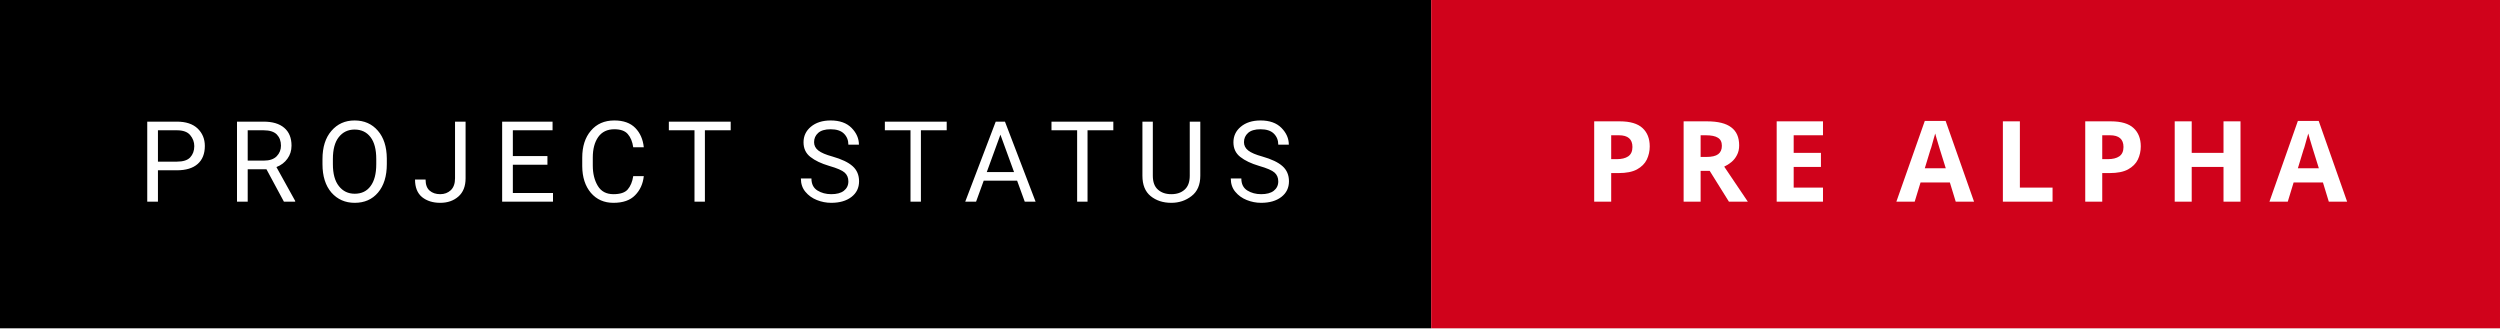
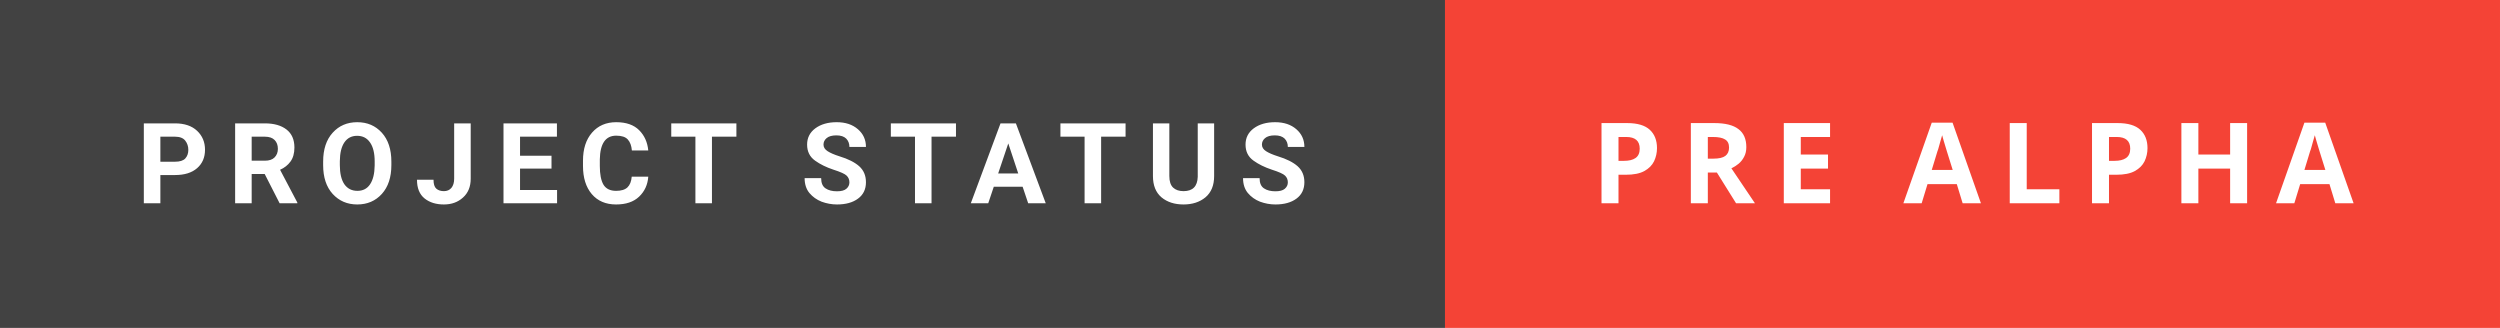
- <svg xmlns="http://www.w3.org/2000/svg" width="266.55" height="35" viewBox="0 0 266.55 35">
-   <rect width="152.595" height="35" fill="#000000" />
-   <rect x="152.595" width="113.954" height="35" fill="#d0021b" />
-   <text x="76.298" y="21.5" font-size="12" font-family="'Roboto', sans-serif" fill="#FFFFFF" text-anchor="middle" letter-spacing="2">PROJECT STATUS</text>
-   <text x="209.572" y="21.5" font-size="12" font-family="'Montserrat', sans-serif" fill="#FFFFFF" text-anchor="middle" font-weight="900" letter-spacing="2">PRE ALPHA</text>
+ <svg xmlns="http://www.w3.org/2000/svg" width="266.844" height="35" viewBox="0 0 266.844 35" class="badge-svg" data-v-3c87b7b4="">
+   <defs data-v-3c87b7b4="" />
+   <rect width="154.234" height="35" fill="#424242" data-v-3c87b7b4="" />
+   <rect x="154.234" width="112.609" height="35" fill="#f44336" data-v-3c87b7b4="" />
+   <text x="77.117" y="17.5" dy="0.35em" font-size="12" font-family="Roboto, sans-serif" fill="#FFFFFF" text-anchor="middle" letter-spacing="2" font-weight="600" font-style="normal" text-decoration="none" fill-opacity="1" font-variant="normal" style="text-transform:uppercase;" data-v-3c87b7b4="">PROJECT STATUS</text>
+   <text x="210.539" y="17.5" dy="0.35em" font-size="12" font-family="Montserrat, sans-serif" fill="#FFFFFF" text-anchor="middle" font-weight="900" letter-spacing="2" font-style="normal" text-decoration="none" fill-opacity="1" font-variant="normal" style="text-transform:uppercase;" data-v-3c87b7b4="">PRE ALPHA</text>
</svg>
